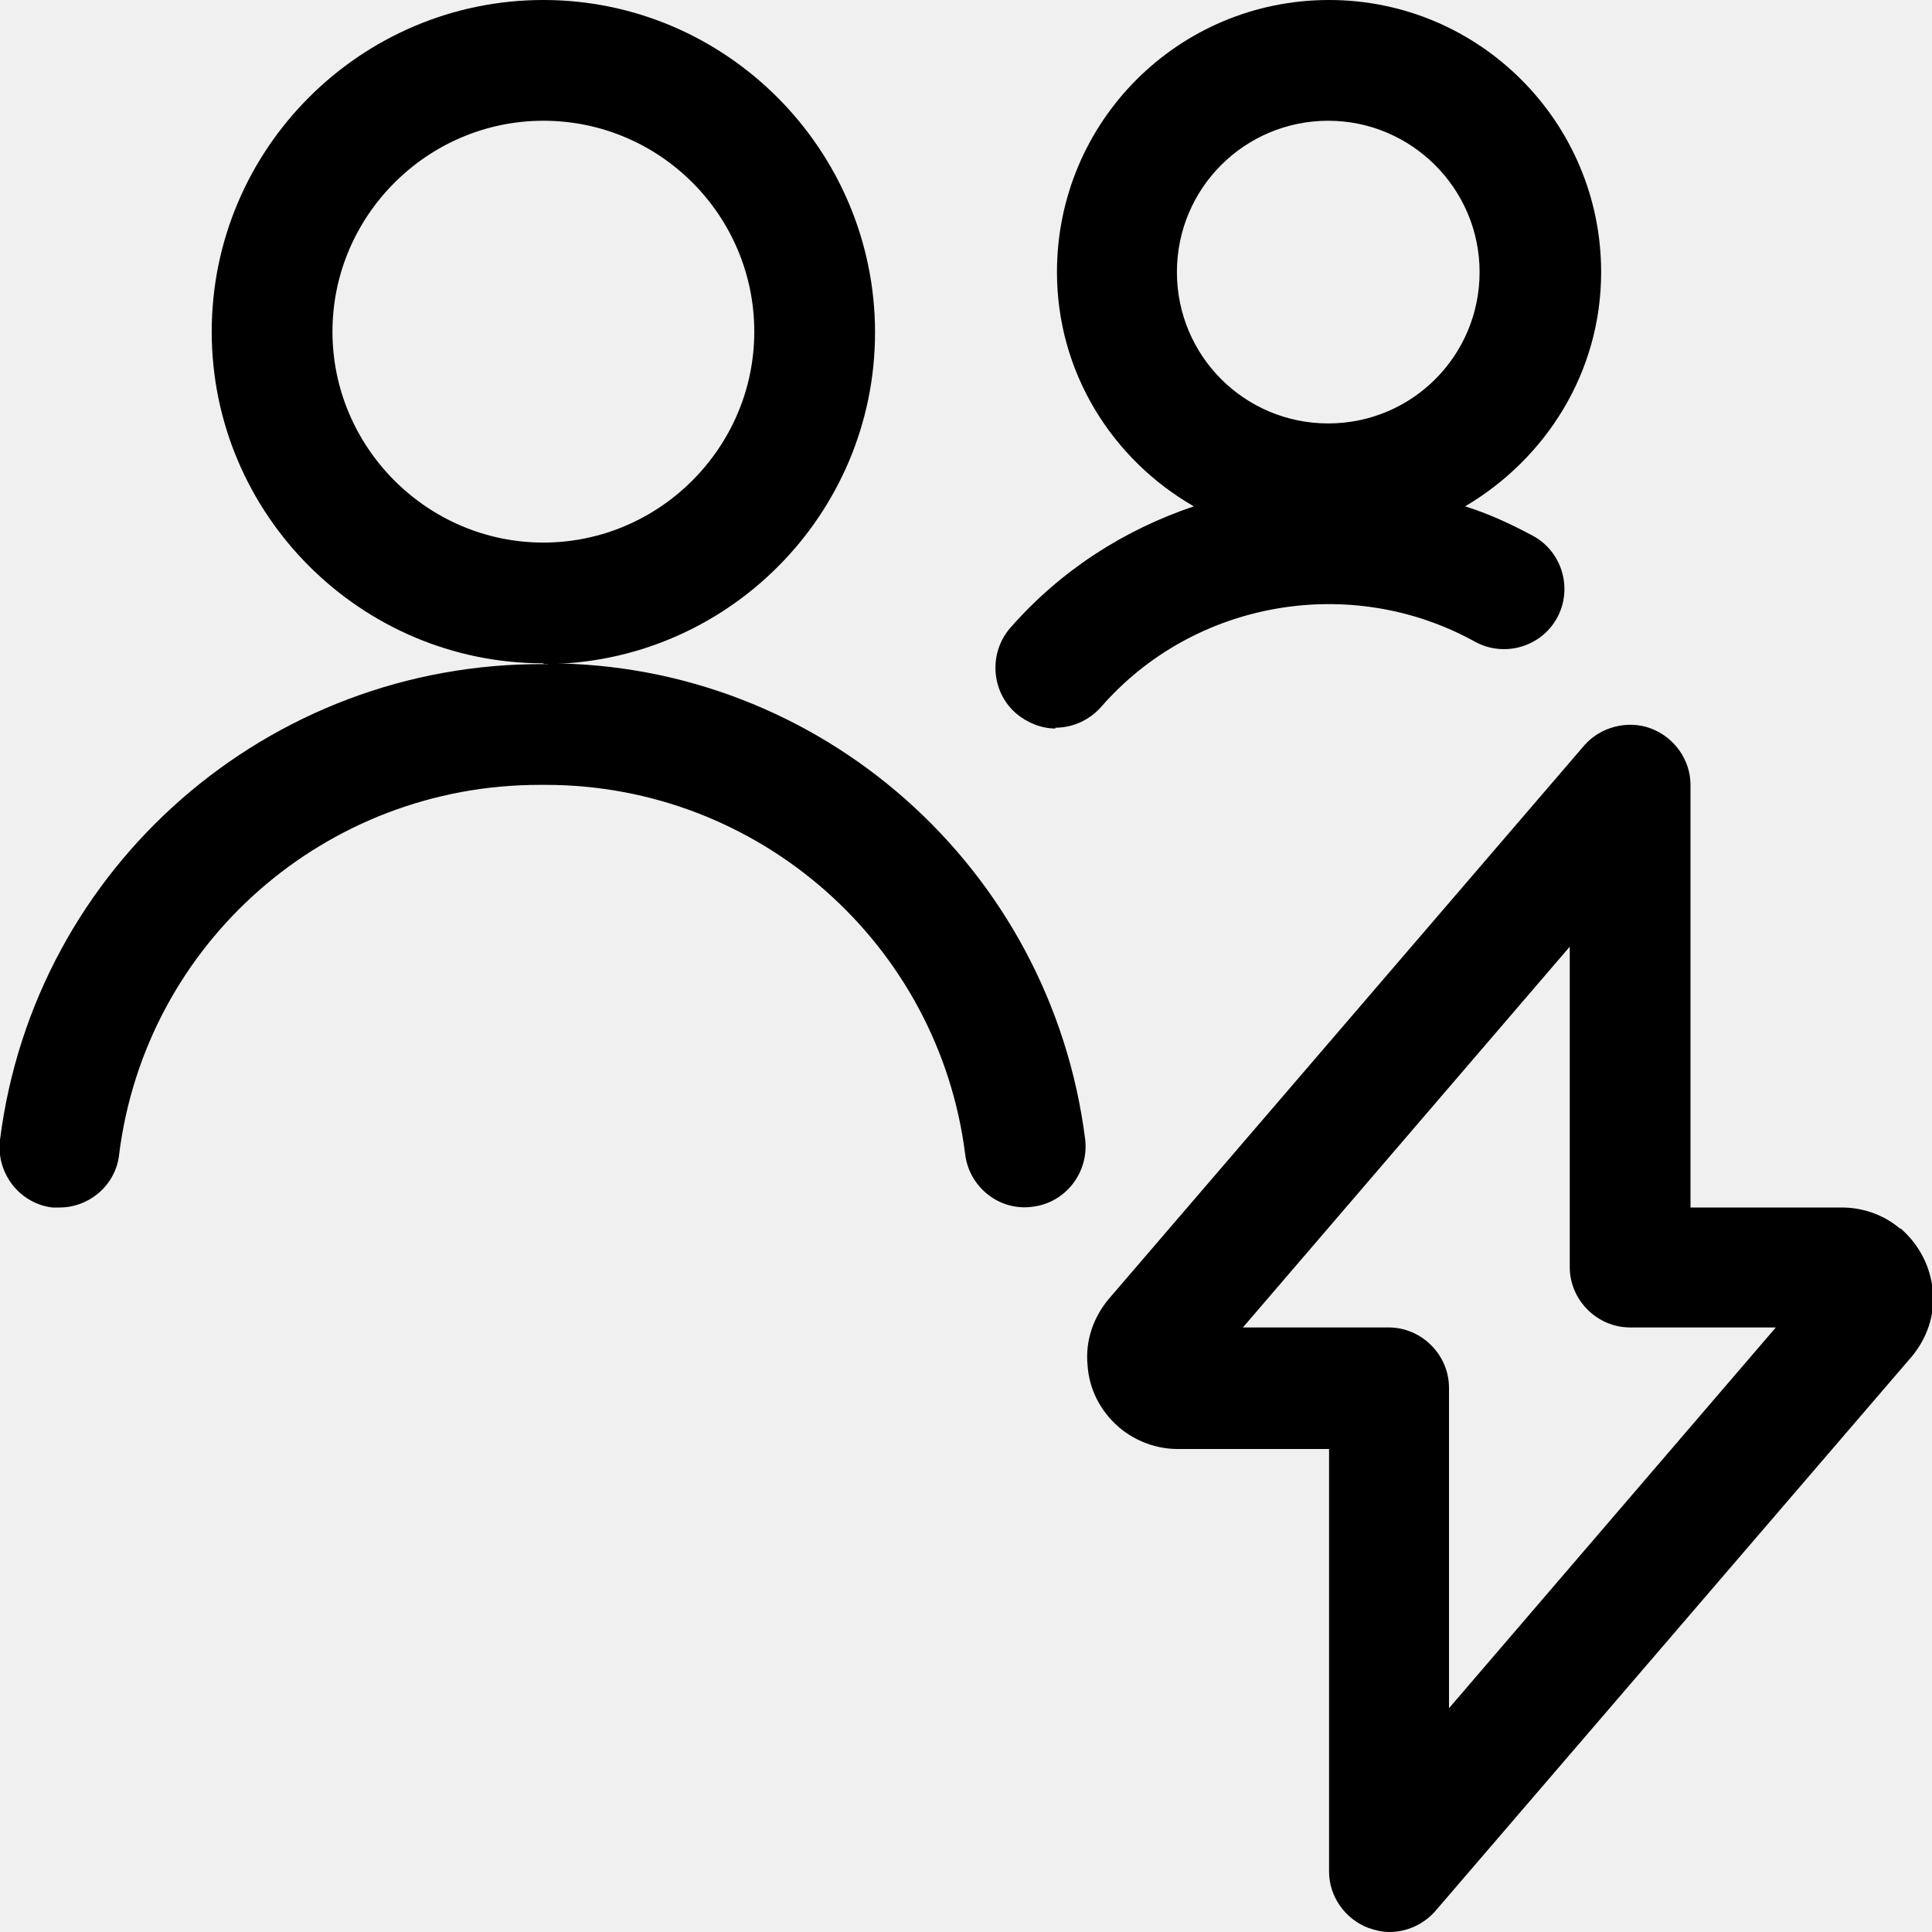
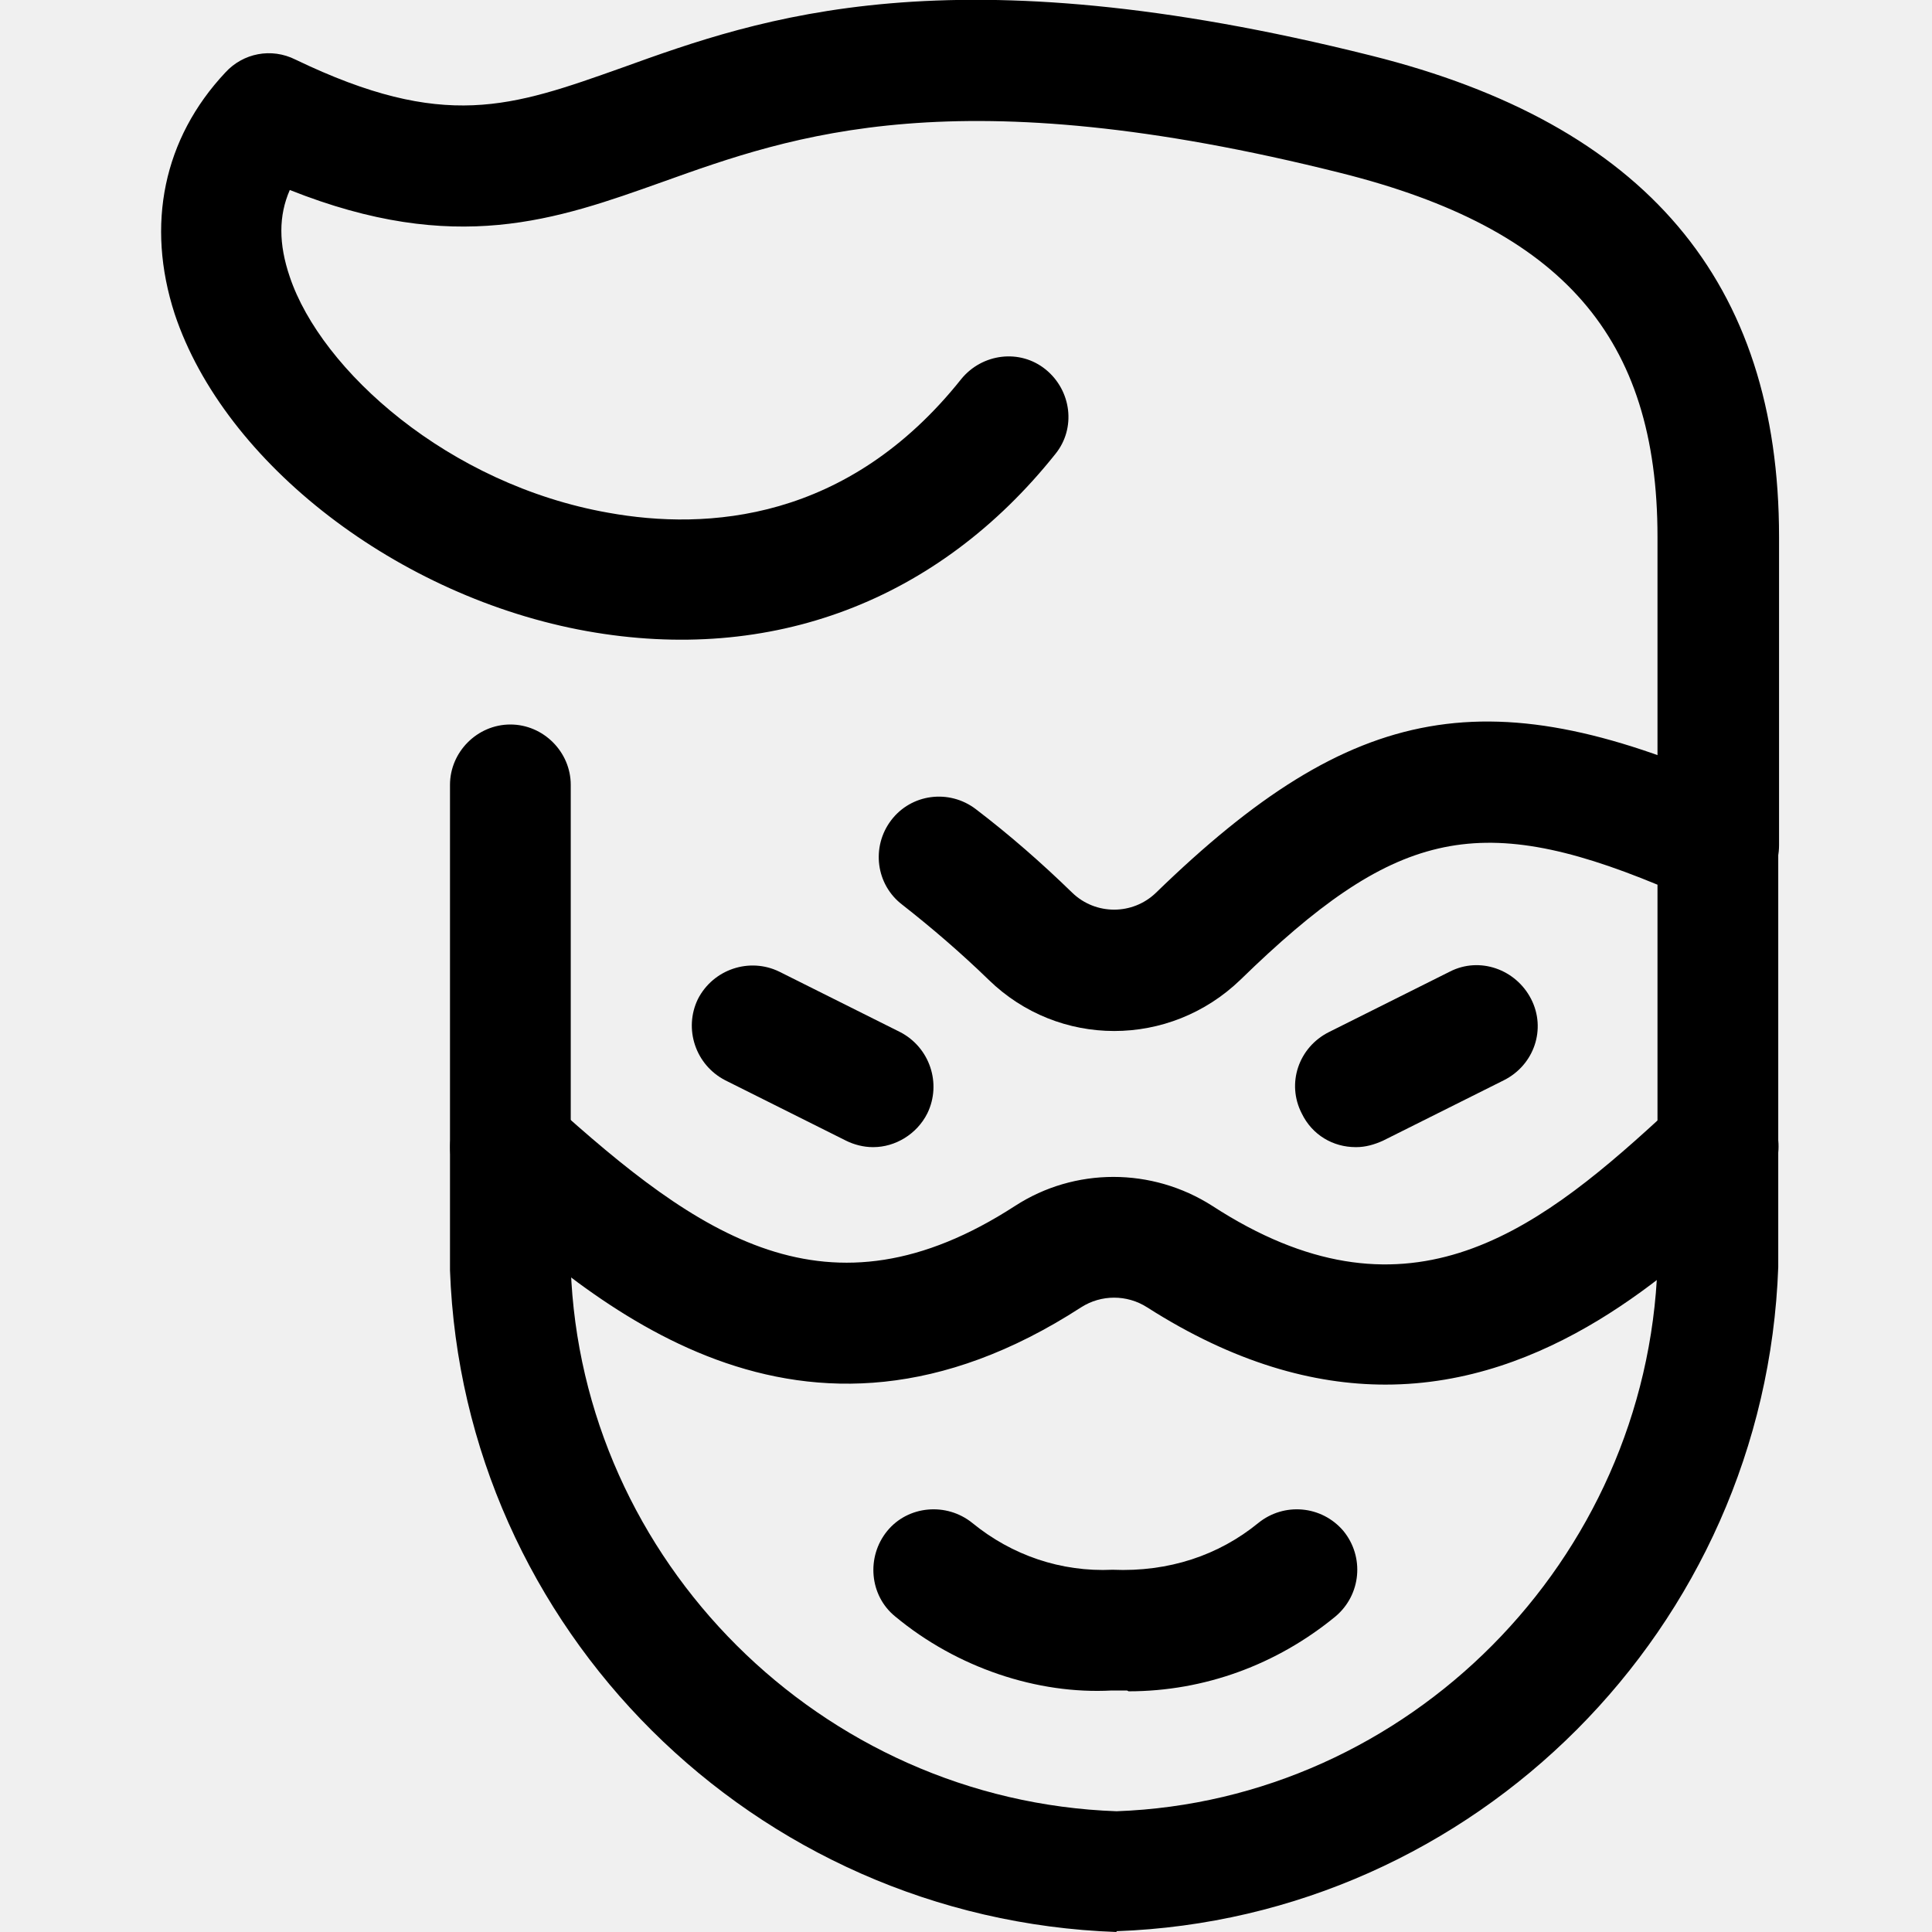
<svg xmlns="http://www.w3.org/2000/svg" width="24" height="24" viewBox="0 0 24 24" fill="none">
  <g clip-path="url(#clip0_6163_29944)">
-     <path d="M6.81 8.25H6.76C3.34 8.23 0.43 10.76 0 14.16C-0.05 14.57 0.24 14.95 0.65 15C0.68 15 0.71 15 0.74 15C1.11 15 1.44 14.72 1.48 14.34C1.81 11.71 4.05 9.75 6.7 9.75H6.78C9.42 9.75 11.66 11.72 11.99 14.34C12.04 14.75 12.42 15.05 12.83 14.99C13.24 14.94 13.53 14.56 13.48 14.15C13.05 10.77 10.18 8.24 6.8 8.24L6.81 8.25Z" fill="black" />
-     <path d="M6.75 8.25C9.02 8.25 10.87 6.4 10.87 4.13C10.87 1.86 9.02 0 6.75 0C4.48 0 2.63 1.85 2.63 4.12C2.63 6.39 4.48 8.24 6.75 8.24V8.25ZM6.75 1.5C8.2 1.5 9.37 2.68 9.37 4.12C9.37 5.56 8.19 6.74 6.75 6.74C5.31 6.74 4.13 5.56 4.13 4.12C4.13 2.68 5.31 1.5 6.75 1.5Z" fill="black" />
-     <path d="M13.11 9.04C13.32 9.04 13.53 8.95 13.68 8.78C14.83 7.46 16.78 7.12 18.32 7.97C18.68 8.17 19.14 8.04 19.34 7.68C19.54 7.32 19.41 6.86 19.05 6.66C18.77 6.51 18.49 6.38 18.2 6.29C19.2 5.7 19.89 4.63 19.89 3.38C19.89 1.52 18.38 0 16.51 0C14.64 0 13.13 1.51 13.13 3.38C13.13 4.63 13.82 5.71 14.83 6.29C13.97 6.58 13.18 7.08 12.55 7.8C12.28 8.11 12.31 8.59 12.62 8.86C12.76 8.98 12.94 9.05 13.11 9.05V9.04ZM16.5 1.5C17.53 1.5 18.38 2.34 18.38 3.38C18.38 4.42 17.54 5.26 16.5 5.26C15.46 5.26 14.62 4.42 14.62 3.38C14.62 2.34 15.46 1.5 16.5 1.5Z" fill="black" />
-     <path d="M23.6 15.26C23.4 15.09 23.14 15 22.88 15H21V9.75C21 9.44 20.8 9.16 20.51 9.05C20.22 8.94 19.88 9.03 19.68 9.26L13.77 16.14C13.58 16.37 13.48 16.66 13.51 16.96C13.53 17.26 13.67 17.53 13.9 17.73C14.1 17.9 14.36 18 14.63 18H16.51V23.25C16.51 23.56 16.71 23.84 17 23.95C17.09 23.98 17.17 24 17.26 24C17.47 24 17.68 23.91 17.83 23.74L23.75 16.85C23.94 16.62 24.04 16.33 24.01 16.03C23.98 15.73 23.84 15.46 23.61 15.26H23.6ZM18 21.22V17.24C18 16.83 17.66 16.49 17.25 16.49H15.44L19.5 11.76V15.74C19.5 16.15 19.84 16.49 20.25 16.49H22.06L18 21.22Z" fill="black" />
+     <path d="M13.87 24C9.36 23.84 5.75 20.23 5.59 15.78V9.75C5.59 9.34 5.93 9 6.34 9C6.75 9 7.09 9.34 7.09 9.75V15.75C7.22 19.39 10.2 22.37 13.87 22.5C17.49 22.37 20.46 19.39 20.59 15.72V10.99C18.34 10.06 17.3 10.33 15.41 12.17C14.53 13.02 13.15 13.02 12.28 12.17C11.94 11.84 11.58 11.53 11.21 11.24C10.88 10.99 10.82 10.52 11.07 10.19C11.32 9.86 11.79 9.8 12.12 10.05C12.54 10.37 12.94 10.72 13.32 11.09C13.61 11.37 14.07 11.37 14.36 11.09C16.82 8.7 18.52 8.4 21.65 9.81C21.92 9.93 22.09 10.2 22.09 10.49V15.74C21.93 20.22 18.32 23.83 13.87 23.99V24Z" fill="black" />
+     <path d="M17.21 17.2C16.32 17.2 15.33 16.93 14.25 16.24C14 16.08 13.68 16.08 13.43 16.24C9.94 18.5 7.37 16.19 5.84 14.81C5.53 14.53 5.51 14.06 5.78 13.75C6.06 13.44 6.53 13.42 6.84 13.69C8.68 15.35 10.28 16.49 12.61 14.98C13.35 14.5 14.31 14.5 15.06 14.98C17.43 16.52 19.03 15.35 20.6 13.91L20.84 13.69C21.15 13.41 21.62 13.44 21.9 13.74C22.18 14.05 22.15 14.52 21.85 14.8L21.62 15.01C20.76 15.8 19.24 17.2 17.21 17.2Z" fill="black" />
+     <path d="M16.84 14.25C16.56 14.25 16.3 14.1 16.17 13.83C15.98 13.46 16.13 13.01 16.51 12.82L18.01 12.07C18.38 11.88 18.83 12.04 19.02 12.41C19.21 12.78 19.06 13.23 18.68 13.42L17.18 14.17C17.07 14.22 16.96 14.25 16.85 14.25H16.84Z" fill="black" />
+     <path d="M10.84 14.25C10.73 14.25 10.61 14.22 10.51 14.17L9.01 13.42C8.64 13.23 8.49 12.78 8.67 12.41C8.86 12.04 9.31 11.89 9.68 12.07L11.18 12.82C11.55 13.01 11.7 13.46 11.52 13.83C11.39 14.09 11.12 14.25 10.85 14.25H10.84Z" fill="black" />
+     <path d="M21.34 11.25C20.93 11.25 20.59 10.91 20.59 10.5V6.67C20.59 4.19 19.41 2.84 16.66 2.15C11.88 0.95 9.85 1.68 8.23 2.26C6.91 2.73 5.66 3.18 3.6 2.36C3.46 2.68 3.46 3.03 3.6 3.44C3.99 4.6 5.57 6.02 7.56 6.37C8.78 6.59 10.53 6.48 11.94 4.71C12.2 4.39 12.67 4.33 12.99 4.59C13.31 4.85 13.37 5.32 13.11 5.64C11.65 7.47 9.58 8.25 7.29 7.84C4.95 7.42 2.79 5.76 2.17 3.9C1.81 2.79 2.03 1.72 2.8 0.9C3.02 0.66 3.37 0.59 3.67 0.74C5.52 1.63 6.35 1.33 7.73 0.84C9.45 0.22 11.8 -0.62 17.03 0.69C20.44 1.54 22.1 3.5 22.1 6.67V10.5C22.1 10.91 21.76 11.25 21.35 11.25H21.34Z" fill="black" />
+     <path d="M14 21C13.94 21 13.87 21 13.81 21C12.89 21.05 11.89 20.72 11.12 20.08C10.8 19.82 10.76 19.34 11.02 19.02C11.28 18.7 11.76 18.66 12.08 18.92C12.57 19.32 13.18 19.53 13.82 19.5C14.52 19.53 15.14 19.32 15.63 18.92C15.95 18.66 16.42 18.7 16.69 19.02C16.95 19.34 16.91 19.81 16.59 20.08C15.86 20.68 14.96 21.01 14.02 21.01L14 21Z" fill="black" />
  </g>
  <defs>
    <clipPath id="clip0_6163_29944">
      <rect width="24" height="24" fill="white" />
    </clipPath>
  </defs>
</svg>
